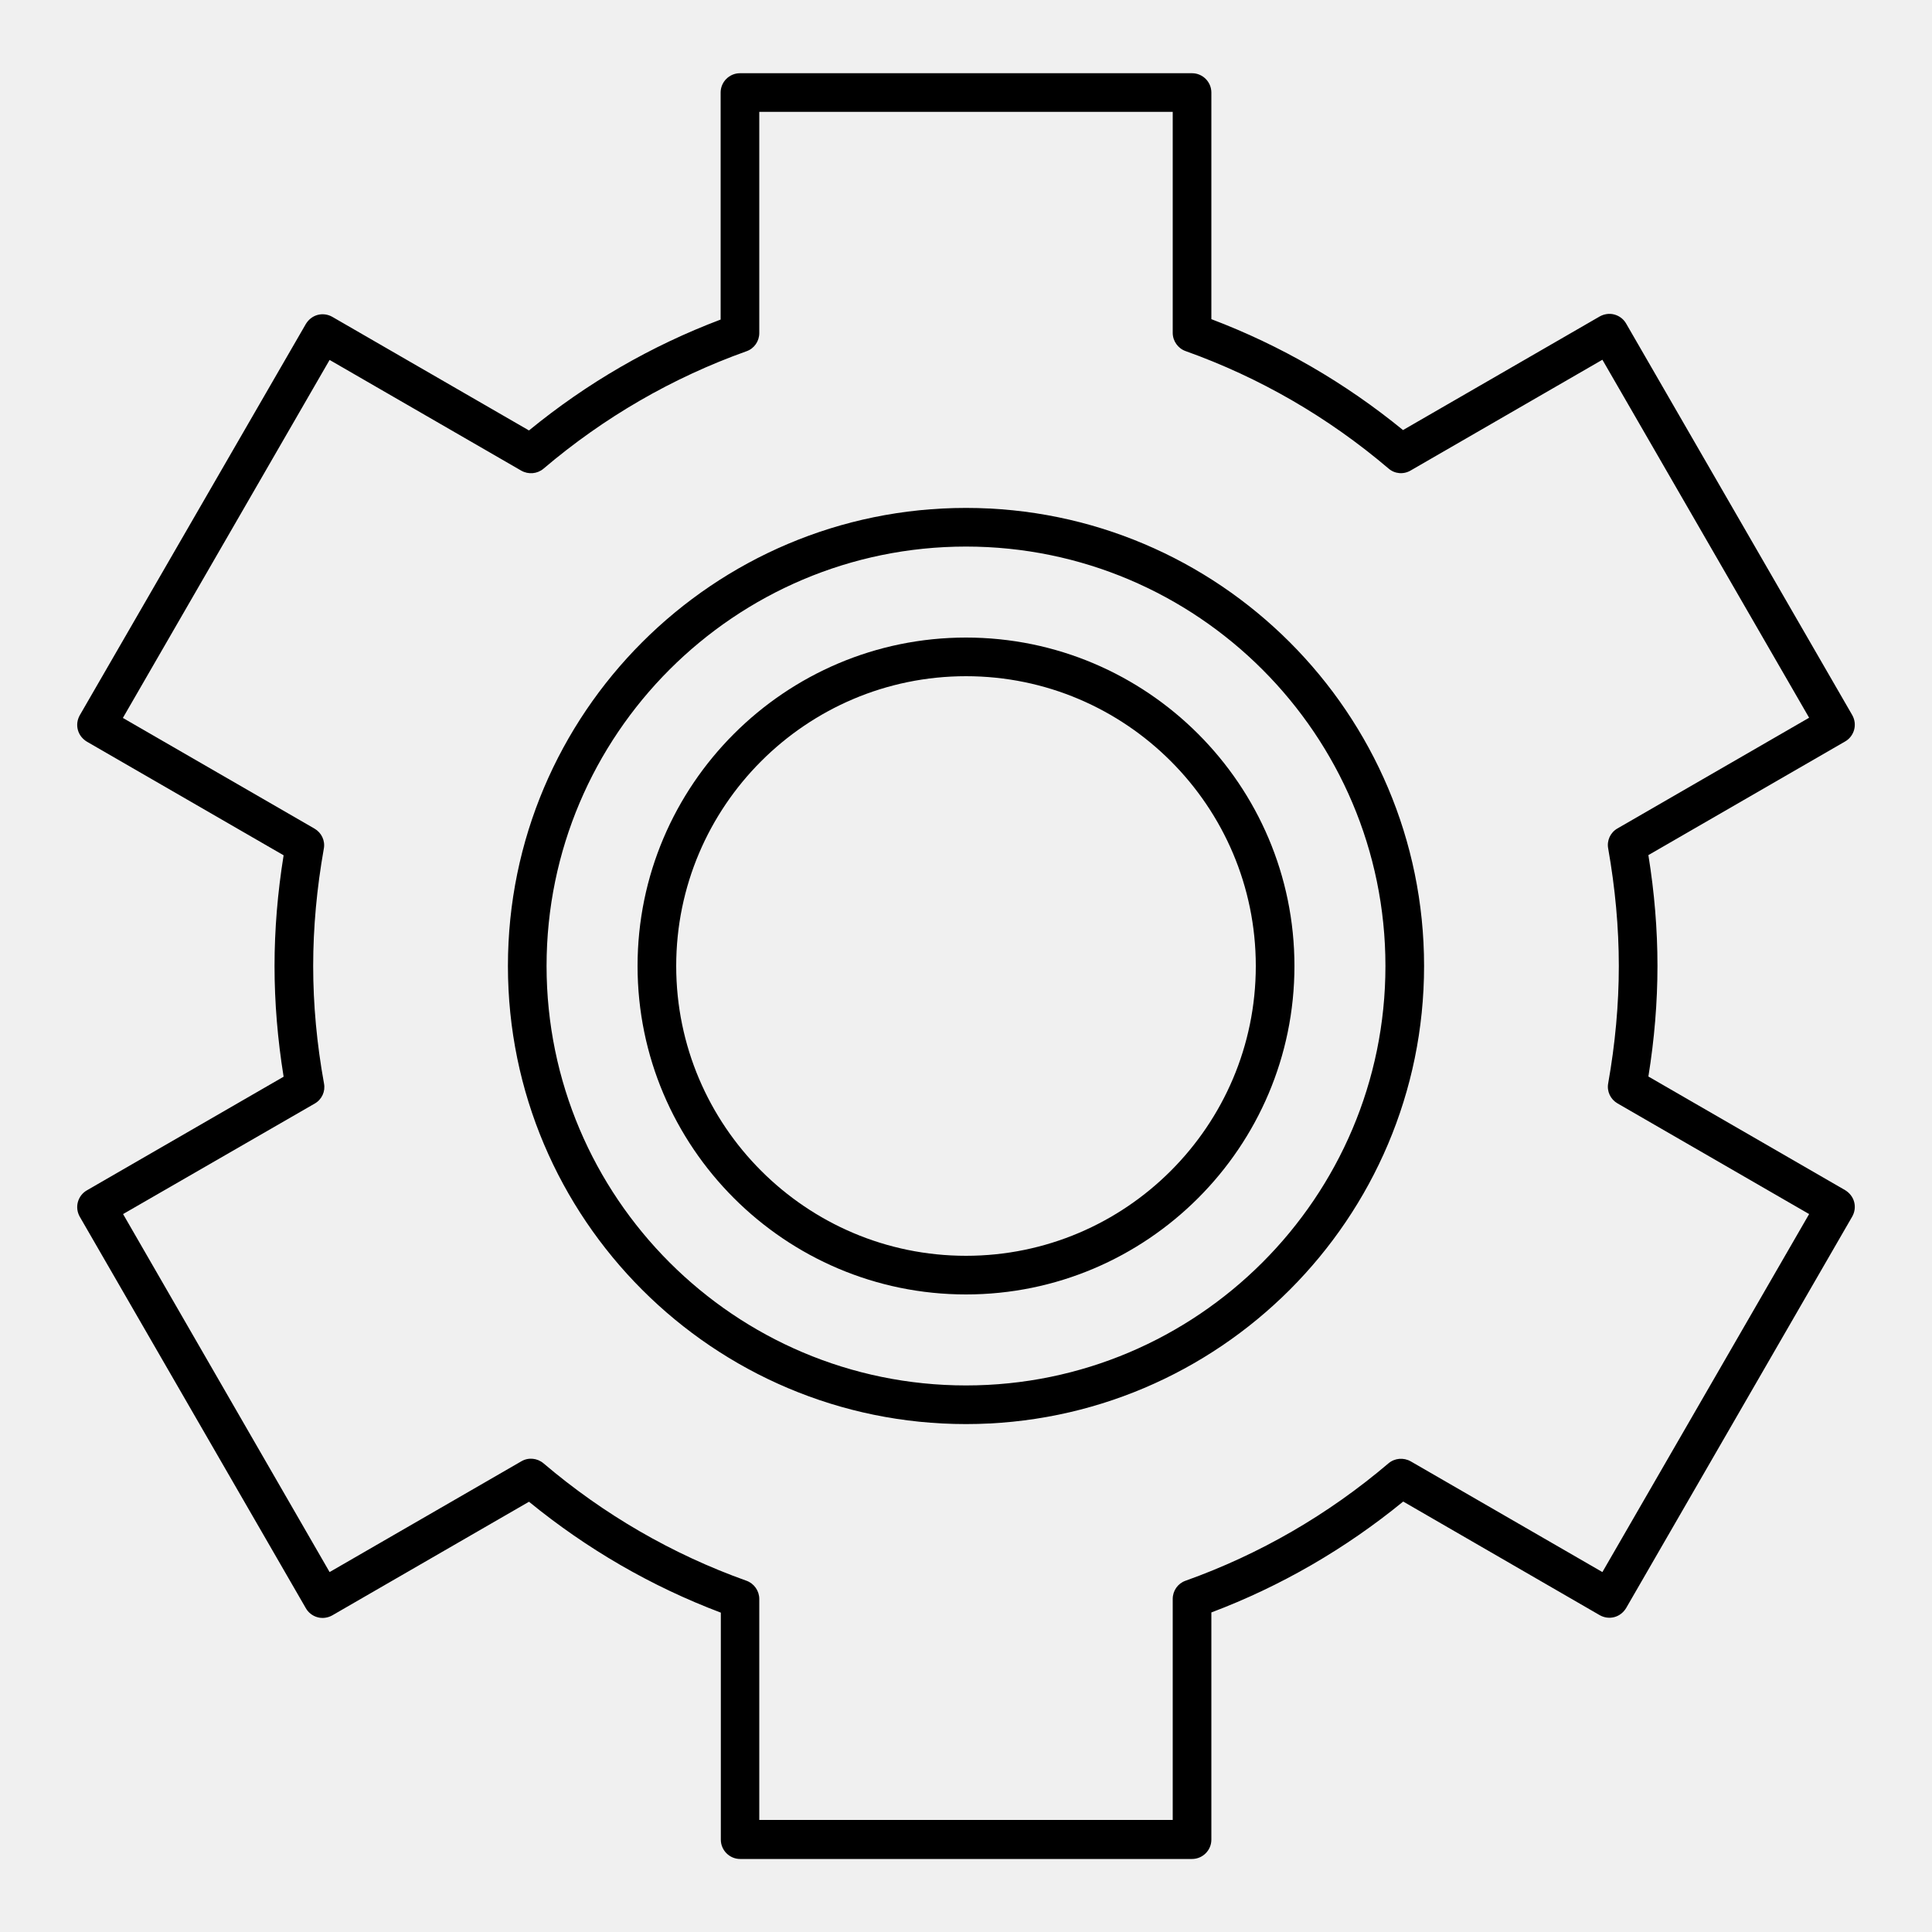
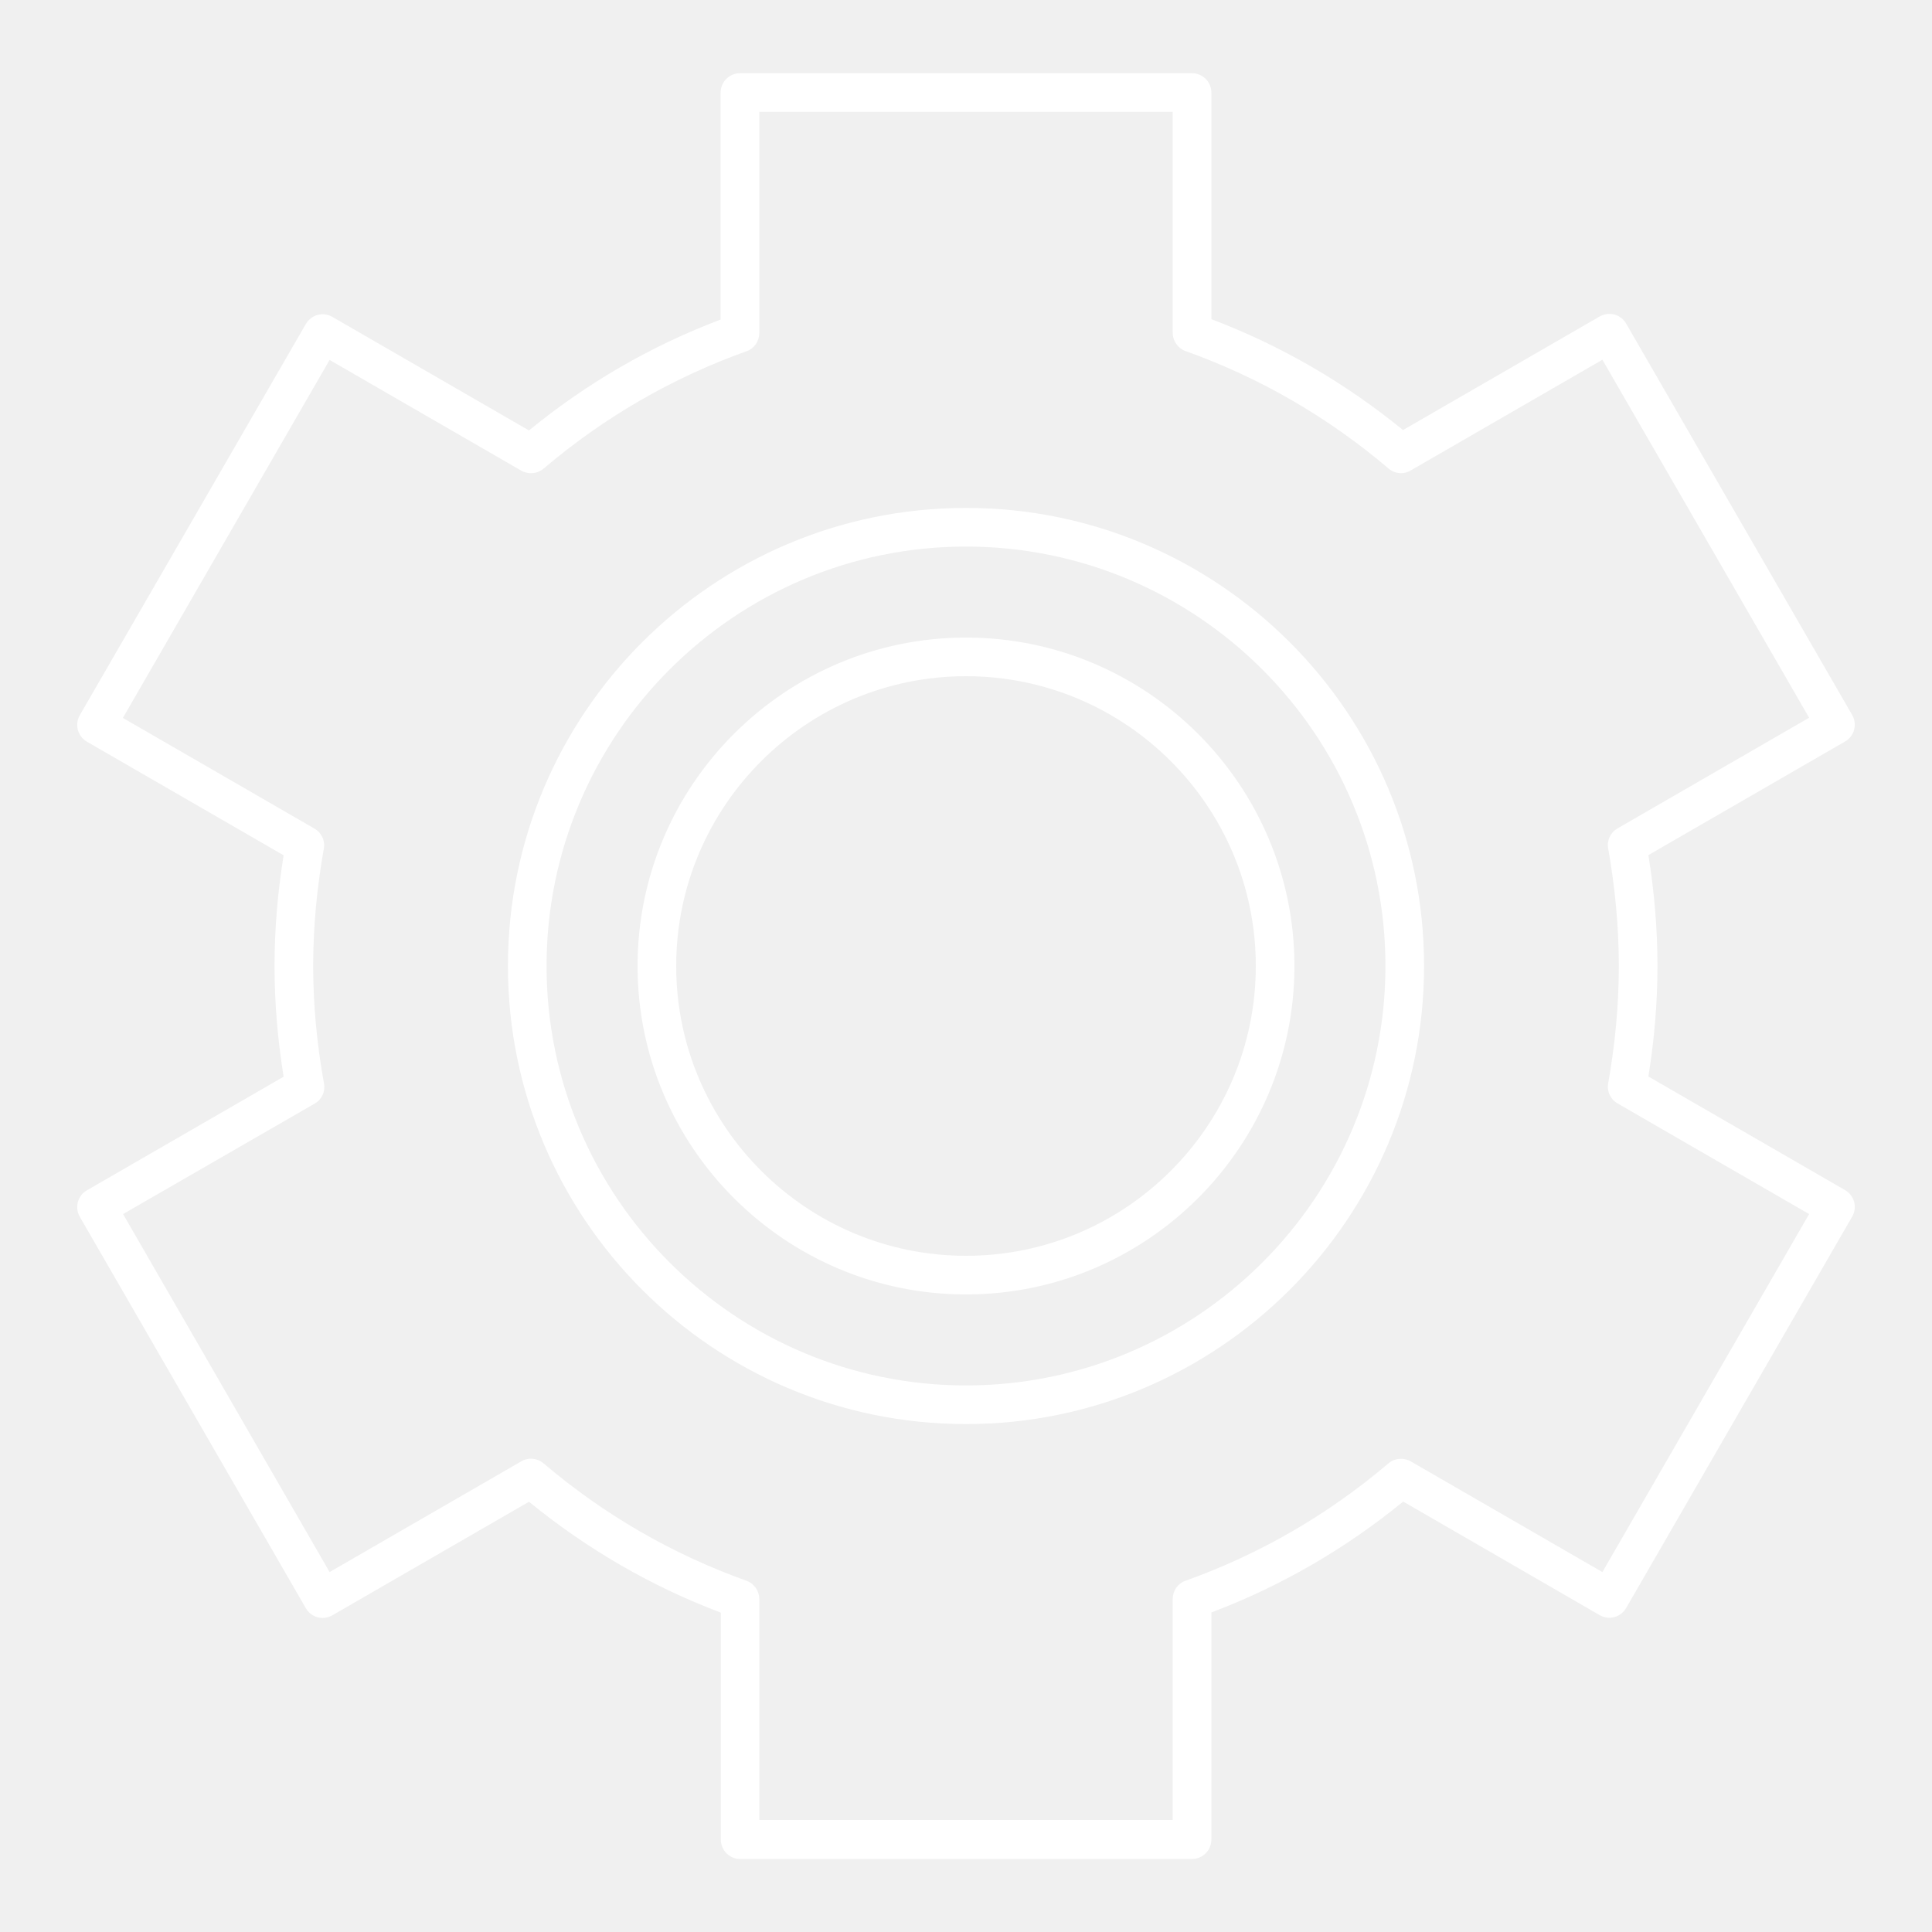
<svg xmlns="http://www.w3.org/2000/svg" version="1.1" id="Layer_1" x="0px" y="0px" viewBox="0 0 100 100" enable-background="new 0 0 100 100" xml:space="preserve">
-   <path d="M4.03,62.22c-0.07,0.26-0.03,0.53,0.1,0.76l11.7,20.26c0.13,0.23,0.35,0.4,0.61,0.47c0.25,0.07,0.53,0.03,0.76-0.1  l10.18-5.88c3,2.45,6.33,4.38,9.93,5.74v11.75c0,0.55,0.45,1,1,1H61.7c0.55,0,1-0.45,1-1V83.46c3.6-1.36,6.93-3.29,9.93-5.74  L82.8,83.6c0.23,0.13,0.5,0.17,0.76,0.1c0.26-0.07,0.47-0.24,0.61-0.47l11.7-20.26c0.13-0.23,0.17-0.5,0.1-0.76  c-0.07-0.26-0.24-0.47-0.47-0.61l-10.18-5.88c0.31-1.92,0.47-3.84,0.47-5.73s-0.16-3.81-0.47-5.73l10.18-5.88  c0.23-0.13,0.4-0.35,0.47-0.61c0.07-0.26,0.03-0.53-0.1-0.76l-11.7-20.26c-0.13-0.23-0.35-0.4-0.61-0.47  c-0.25-0.07-0.53-0.03-0.76,0.1l-10.18,5.88c-3-2.45-6.33-4.38-9.92-5.74V4.79c0-0.55-0.45-1-1-1H38.3c-0.55,0-1,0.45-1,1v11.75  c-3.6,1.36-6.93,3.29-9.92,5.74L17.2,16.4c-0.23-0.13-0.5-0.17-0.76-0.1c-0.26,0.07-0.47,0.24-0.61,0.47L4.13,37.02  c-0.13,0.23-0.17,0.5-0.1,0.76c0.07,0.26,0.24,0.47,0.47,0.61l10.18,5.88c-0.31,1.92-0.47,3.84-0.47,5.73s0.16,3.81,0.47,5.73  L4.5,61.61C4.27,61.74,4.1,61.96,4.03,62.22z M16.29,57.12c0.37-0.21,0.56-0.63,0.48-1.04C16.4,54.04,16.21,52,16.21,50  s0.19-4.04,0.55-6.07c0.08-0.42-0.12-0.83-0.48-1.04l-9.92-5.73l10.7-18.53l9.92,5.73c0.37,0.21,0.83,0.17,1.15-0.1  c3.13-2.66,6.67-4.71,10.51-6.08c0.4-0.14,0.66-0.52,0.66-0.94V5.79H60.7v11.44c0,0.42,0.27,0.8,0.66,0.94  c3.84,1.37,7.38,3.42,10.51,6.08c0.32,0.28,0.78,0.32,1.15,0.1l9.92-5.73l10.7,18.53l-9.92,5.73c-0.37,0.21-0.56,0.63-0.48,1.04  C83.6,45.96,83.79,48,83.79,50s-0.19,4.04-0.55,6.07c-0.08,0.42,0.12,0.83,0.48,1.04l9.92,5.73l-10.7,18.53l-9.92-5.73  c-0.37-0.21-0.83-0.17-1.15,0.1c-3.13,2.66-6.67,4.71-10.51,6.08c-0.4,0.14-0.66,0.52-0.66,0.94v11.44H39.3V82.76  c0-0.42-0.27-0.8-0.66-0.94c-3.84-1.37-7.38-3.42-10.51-6.08c-0.32-0.27-0.78-0.32-1.15-0.1l-9.92,5.73L6.37,62.84L16.29,57.12z" />
-   <path d="M50,67c9.37,0,17-7.63,17-17s-7.63-17-17-17s-17,7.63-17,17S40.63,67,50,67z M50,35c8.27,0,15,6.73,15,15s-6.73,15-15,15  s-15-6.73-15-15S41.73,35,50,35z" />
-   <path d="M50,73.71c13.08,0,23.71-10.64,23.71-23.71S63.08,26.29,50,26.29S26.29,36.92,26.29,50S36.92,73.71,50,73.71z M50,28.29  c11.97,0,21.71,9.74,21.71,21.71S61.97,71.71,50,71.71S28.29,61.97,28.29,50S38.03,28.29,50,28.29z" />
+   <defs>
+     <style type="text/css">
+    
+     .fil0 {fill:#fff}
+    
+   </style>
+   </defs>
+   <path class="fil0" d="M4.03,62.22c-0.07,0.26-0.03,0.53,0.1,0.76l11.7,20.26c0.13,0.23,0.35,0.4,0.61,0.47c0.25,0.07,0.53,0.03,0.76-0.1   l10.18-5.88c3,2.45,6.33,4.38,9.93,5.74v11.75c0,0.55,0.45,1,1,1H61.7c0.55,0,1-0.45,1-1V83.46c3.6-1.36,6.93-3.29,9.93-5.74   L82.8,83.6c0.23,0.13,0.5,0.17,0.76,0.1c0.26-0.07,0.47-0.24,0.61-0.47l11.7-20.26c0.13-0.23,0.17-0.5,0.1-0.76   c-0.07-0.26-0.24-0.47-0.47-0.61l-10.18-5.88c0.31-1.92,0.47-3.84,0.47-5.73s-0.16-3.81-0.47-5.73l10.18-5.88   c0.23-0.13,0.4-0.35,0.47-0.61c0.07-0.26,0.03-0.53-0.1-0.76l-11.7-20.26c-0.13-0.23-0.35-0.4-0.61-0.47   c-0.25-0.07-0.53-0.03-0.76,0.1l-10.18,5.88c-3-2.45-6.33-4.38-9.92-5.74V4.79c0-0.55-0.45-1-1-1H38.3c-0.55,0-1,0.45-1,1v11.75   c-3.6,1.36-6.93,3.29-9.92,5.74L17.2,16.4c-0.23-0.13-0.5-0.17-0.76-0.1c-0.26,0.07-0.47,0.24-0.61,0.47L4.13,37.02   c-0.13,0.23-0.17,0.5-0.1,0.76c0.07,0.26,0.24,0.47,0.47,0.61l10.18,5.88c-0.31,1.92-0.47,3.84-0.47,5.73s0.16,3.81,0.47,5.73   L4.5,61.61C4.27,61.74,4.1,61.96,4.03,62.22z M16.29,57.12c0.37-0.21,0.56-0.63,0.48-1.04C16.4,54.04,16.21,52,16.21,50   s0.19-4.04,0.55-6.07c0.08-0.42-0.12-0.83-0.48-1.04l-9.92-5.73l10.7-18.53l9.92,5.73c0.37,0.21,0.83,0.17,1.15-0.1   c3.13-2.66,6.67-4.71,10.51-6.08c0.4-0.14,0.66-0.52,0.66-0.94V5.79H60.7v11.44c0,0.42,0.27,0.8,0.66,0.94   c3.84,1.37,7.38,3.42,10.51,6.08c0.32,0.28,0.78,0.32,1.15,0.1l9.92-5.73l10.7,18.53l-9.92,5.73c-0.37,0.21-0.56,0.63-0.48,1.04   C83.6,45.96,83.79,48,83.79,50s-0.19,4.04-0.55,6.07c-0.08,0.42,0.12,0.83,0.48,1.04l9.92,5.73l-10.7,18.53l-9.92-5.73   c-0.37-0.21-0.83-0.17-1.15,0.1c-3.13,2.66-6.67,4.71-10.51,6.08c-0.4,0.14-0.66,0.52-0.66,0.94v11.44H39.3V82.76   c0-0.42-0.27-0.8-0.66-0.94c-3.84-1.37-7.38-3.42-10.51-6.08c-0.32-0.27-0.78-0.32-1.15-0.1l-9.92,5.73L6.37,62.84L16.29,57.12z" />
+   <path class="fil0" d="M50,67c9.37,0,17-7.63,17-17s-7.63-17-17-17s-17,7.63-17,17S40.63,67,50,67z M50,35c8.27,0,15,6.73,15,15s-6.73,15-15,15   s-15-6.73-15-15S41.73,35,50,35z" />
+   <path class="fil0" d="M50,73.71c13.08,0,23.71-10.64,23.71-23.71S63.08,26.29,50,26.29S26.29,36.92,26.29,50S36.92,73.71,50,73.71z M50,28.29   c11.97,0,21.71,9.74,21.71,21.71S61.97,71.71,50,71.71S28.29,61.97,28.29,50S38.03,28.29,50,28.29z" />
</svg>
